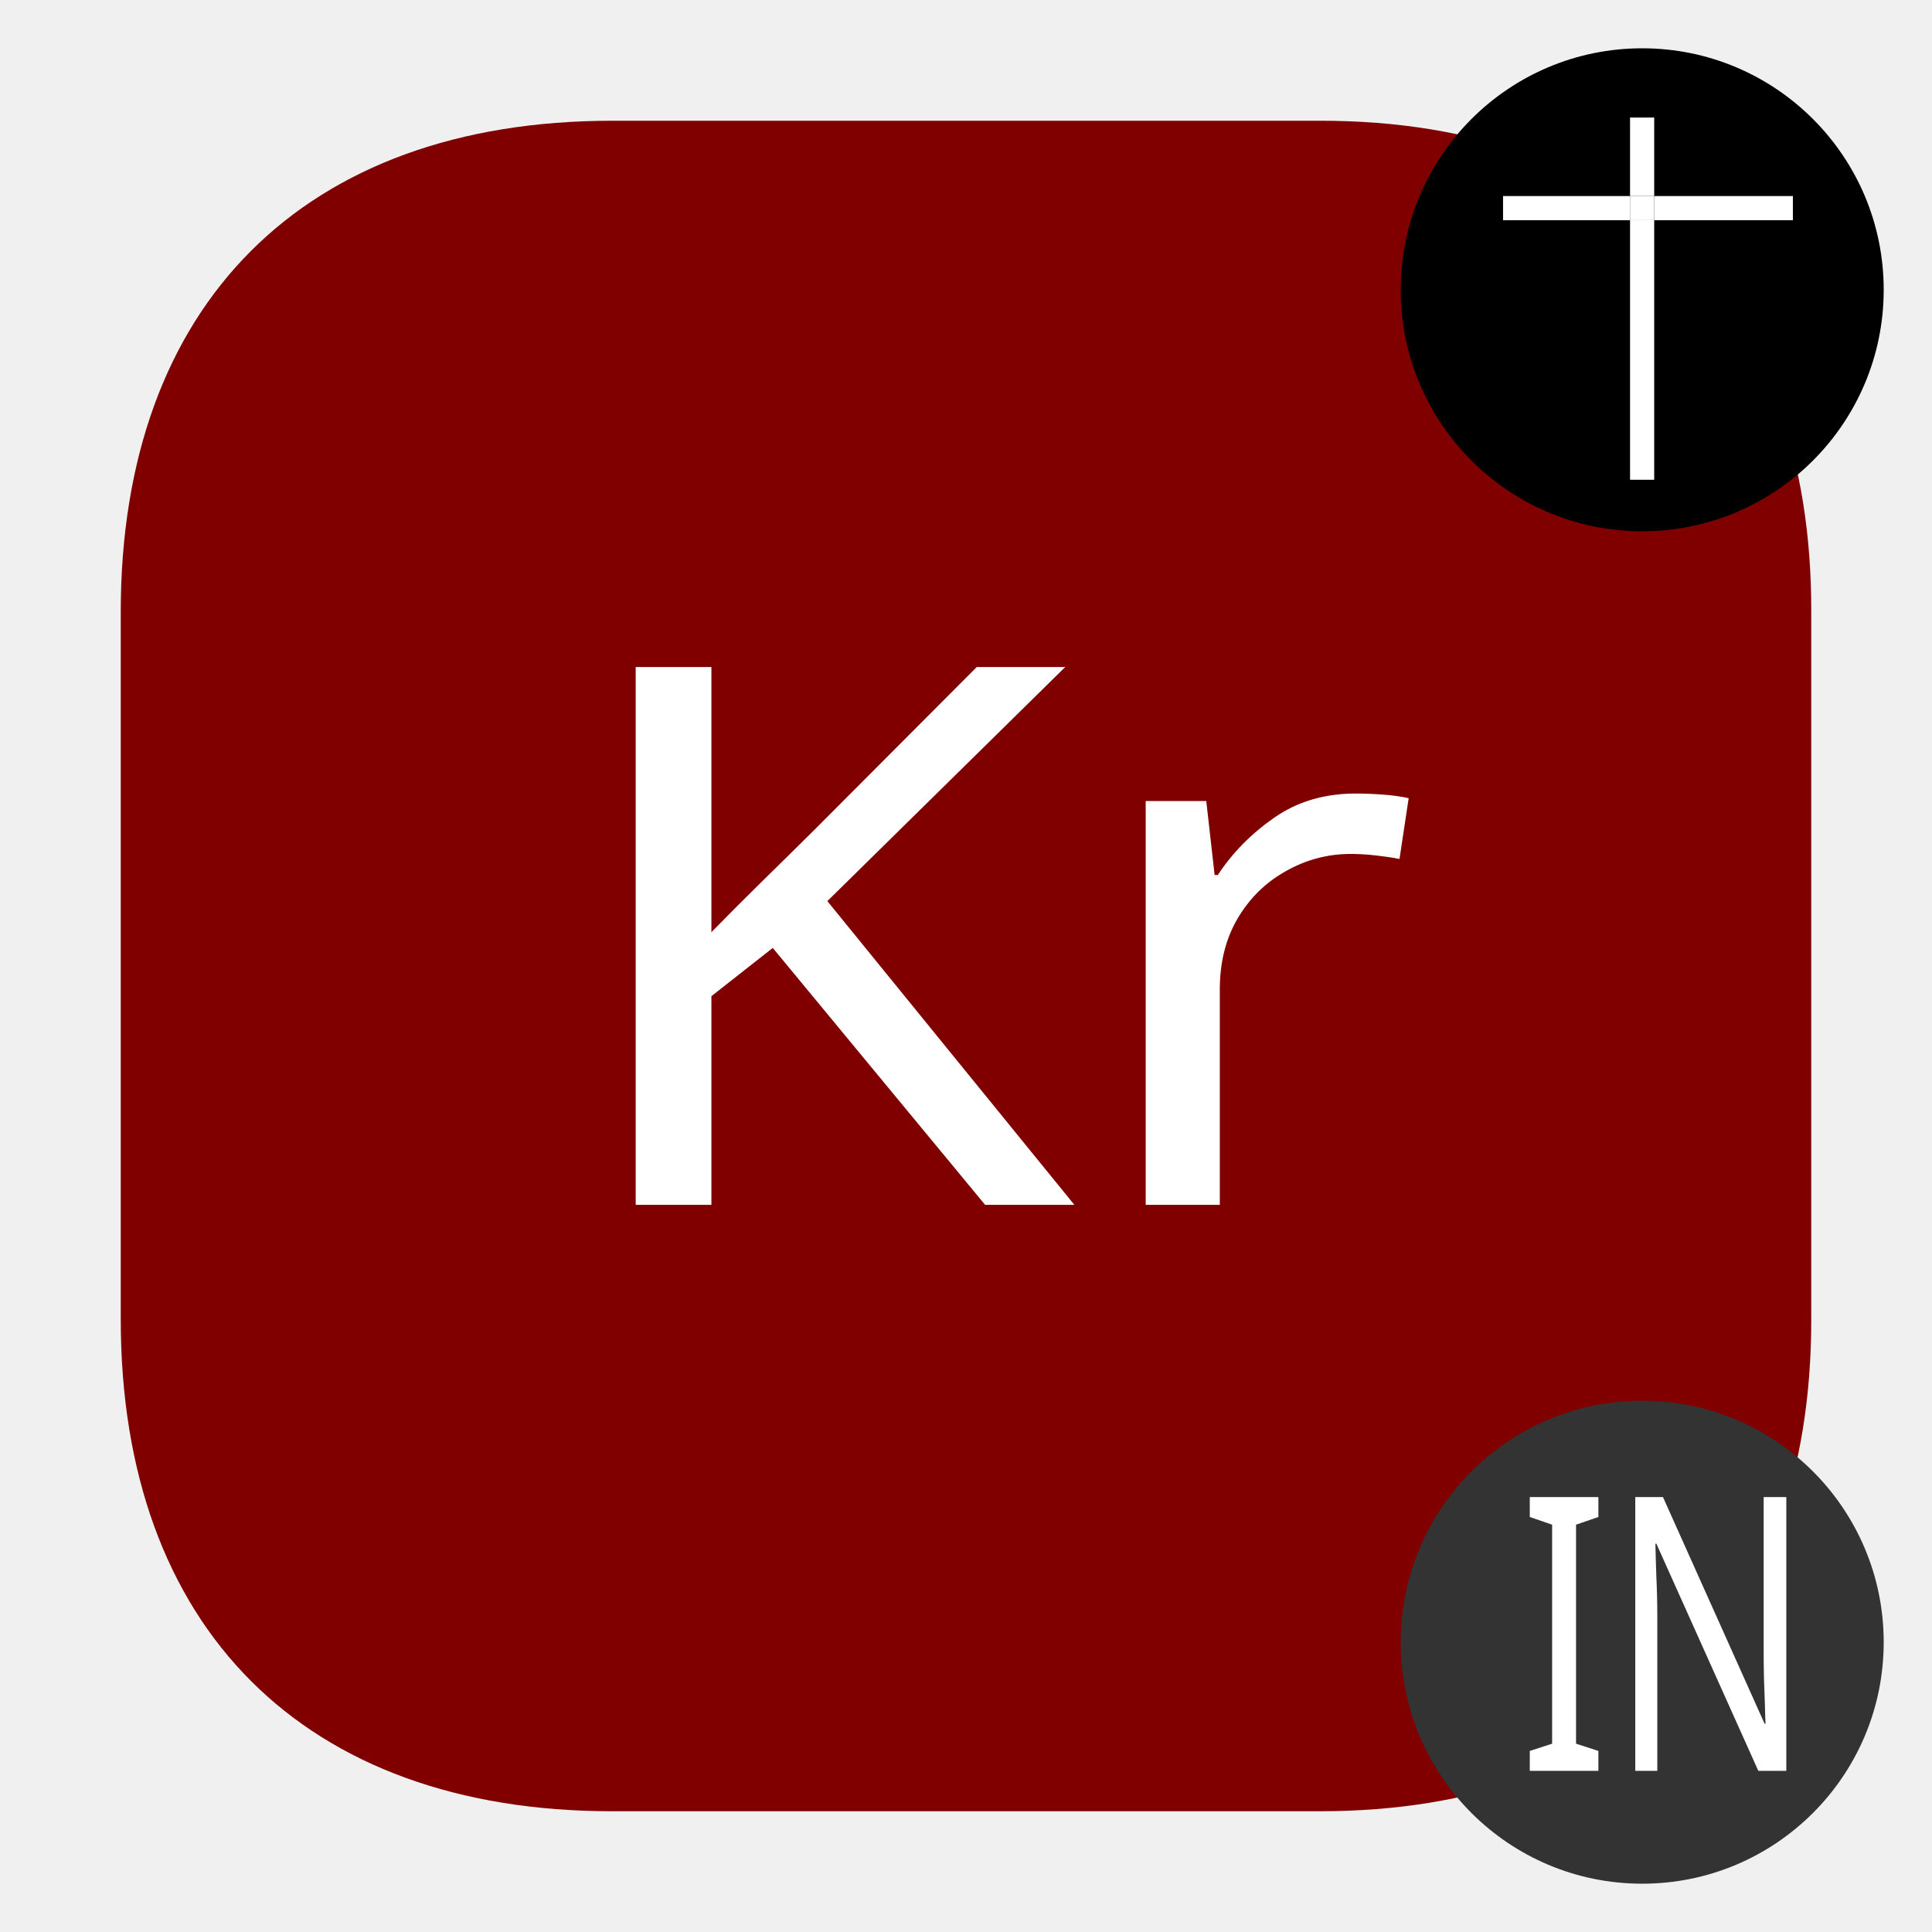
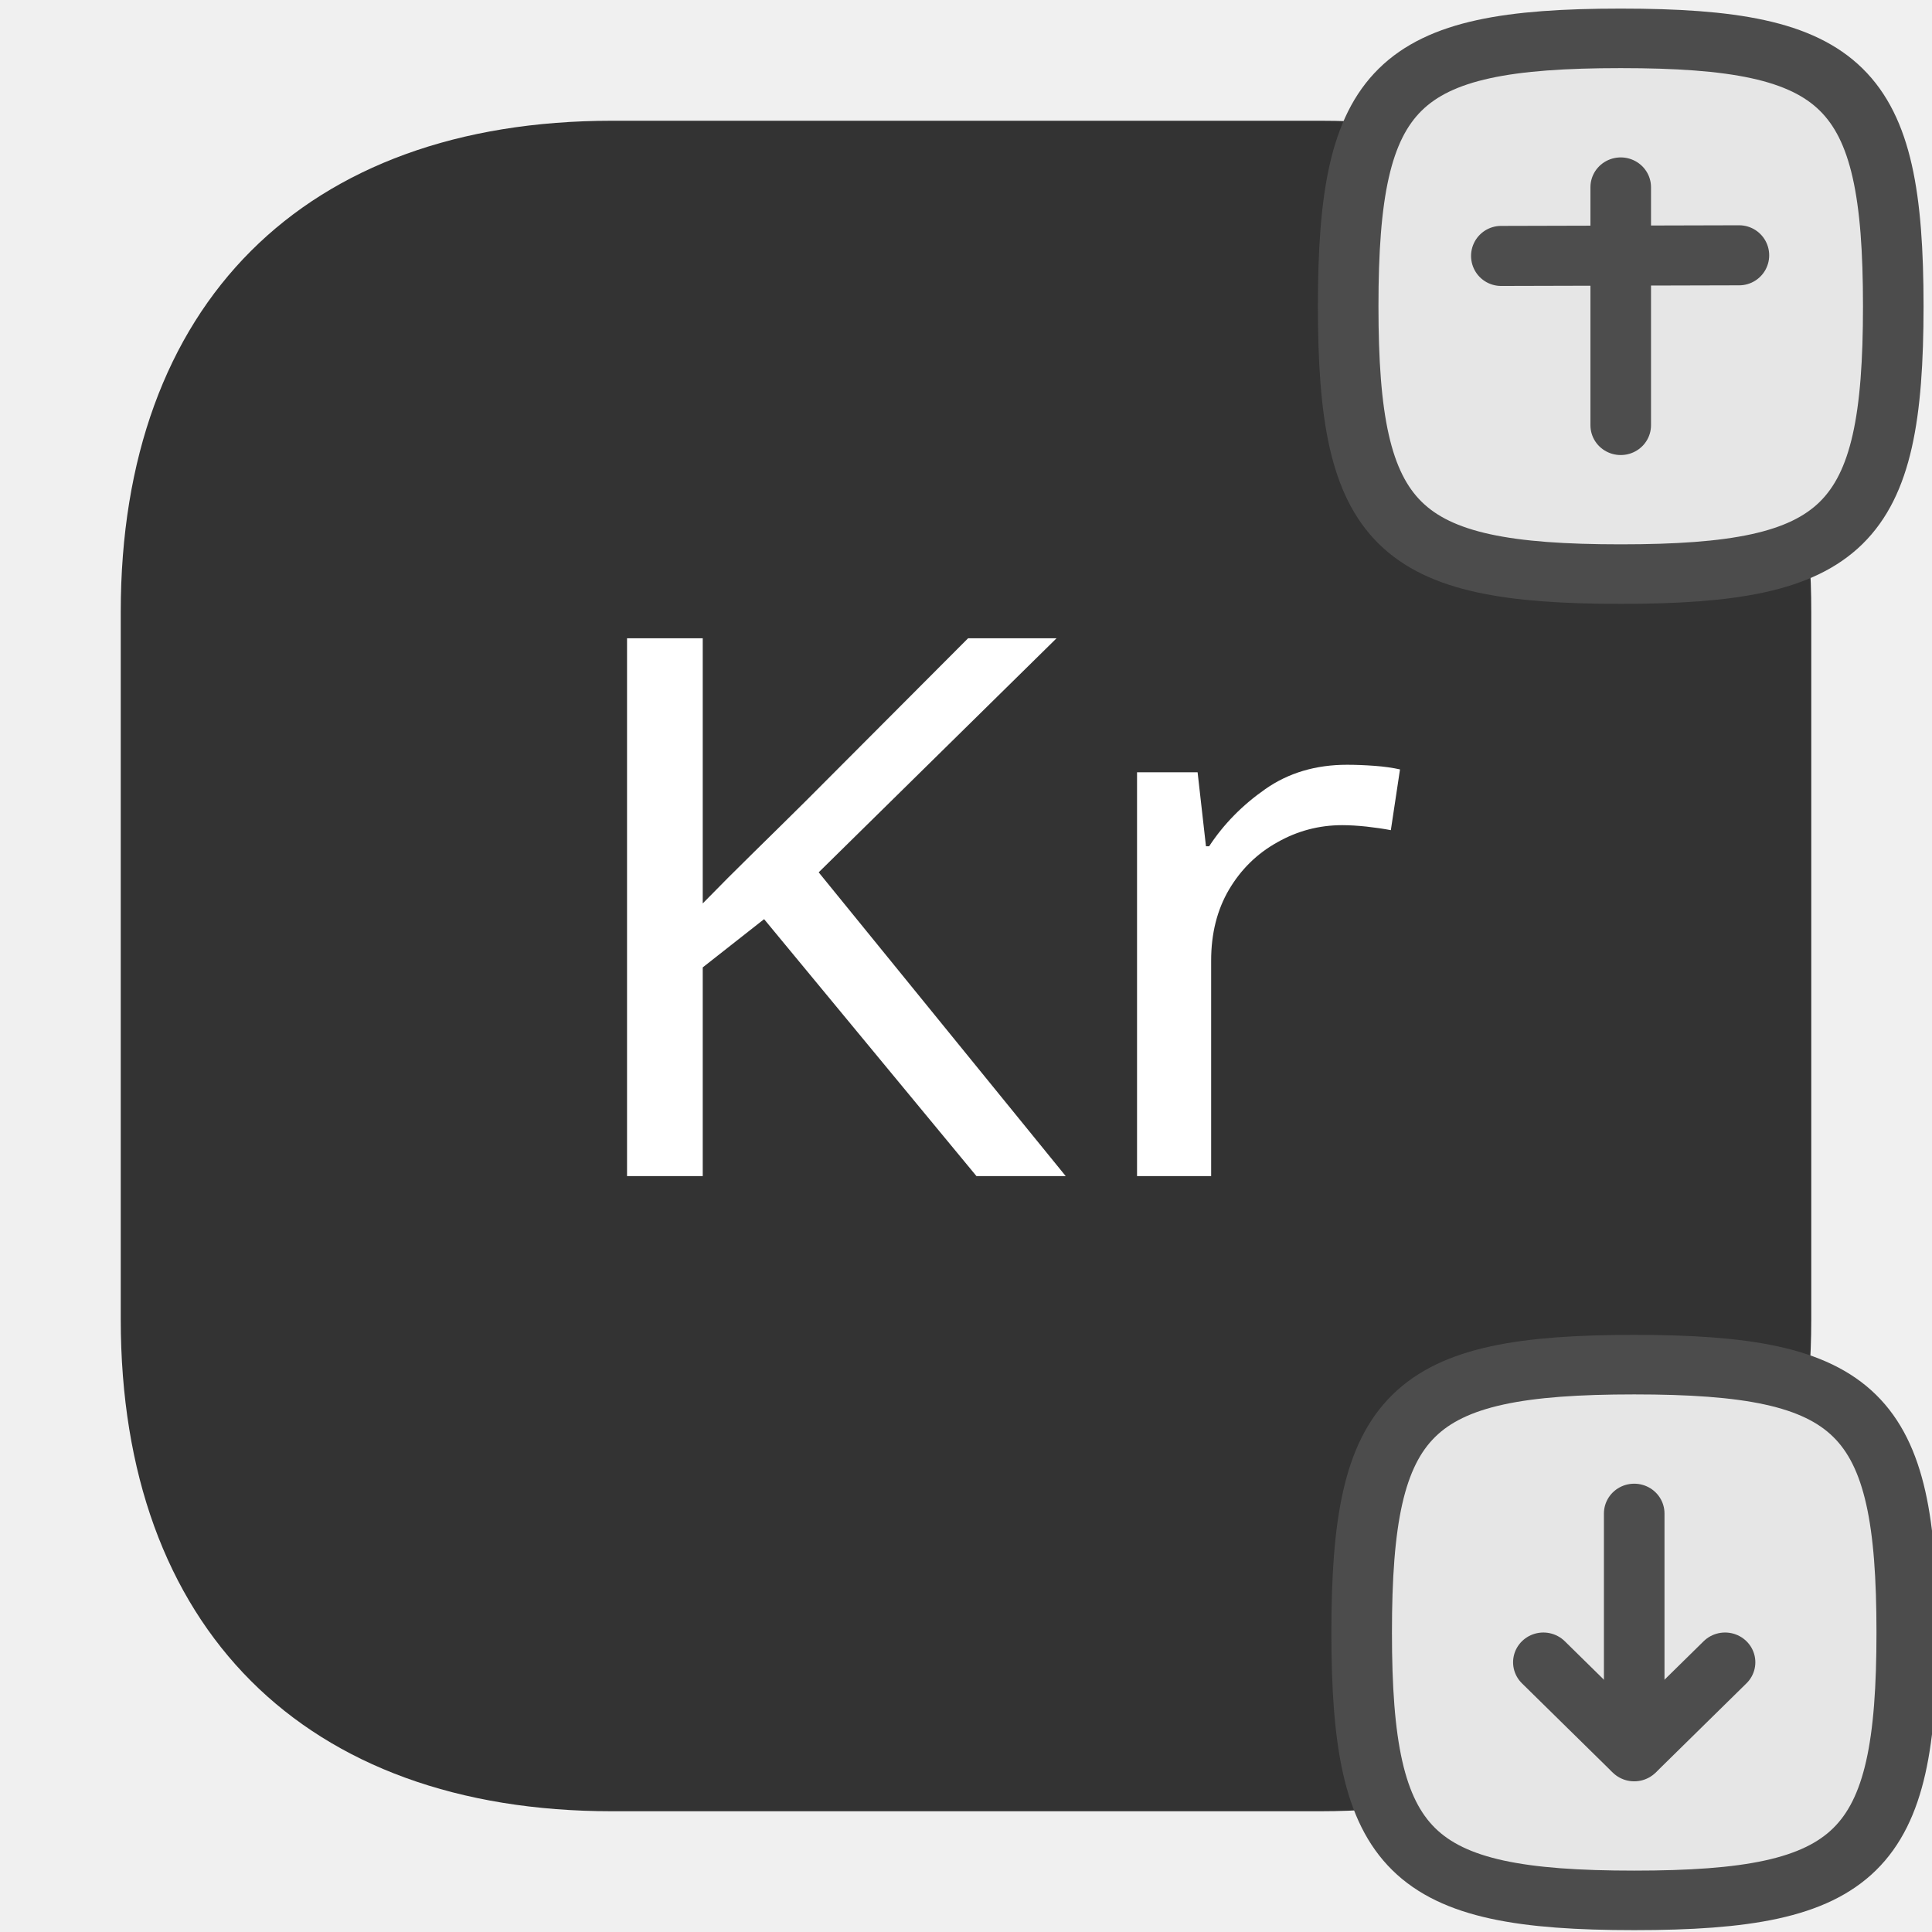
<svg xmlns="http://www.w3.org/2000/svg" width="80mm" height="80mm" viewBox="0 0 80 80" version="1.1" id="svg1">
  <defs id="defs1" />
  <g id="layer1">
-     <path opacity="0.4" d="M 54.69,5 H 25.345 C 12.599,5 5,12.595 5,25.335 V 54.63 C 5,67.405 12.599,75 25.345,75 H 54.655 C 67.401,75 75,67.405 75,54.665 V 25.335 C 75.035,12.595 67.436,5 54.69,5 Z" fill="#292d32" id="path1" style="opacity:1;fill:#800000;stroke-width:3.501" />
-     <text xml:space="preserve" style="font-style:normal;font-variant:normal;font-weight:normal;font-stretch:normal;font-size:32.94px;font-family:'Gentium Book Basic';-inkscape-font-specification:'Gentium Book Basic, Normal';font-variant-ligatures:normal;font-variant-caps:normal;font-variant-numeric:normal;font-variant-east-asian:normal;fill:#333333;fill-opacity:1;stroke-width:0.33" x="21.741" y="52.682" id="text6" transform="scale(1.055896,0.9470629)">
-       <tspan id="tspan6" style="font-style:normal;font-variant:normal;font-weight:normal;font-stretch:normal;font-size:32.94px;font-family:'Gentium Book Basic';-inkscape-font-specification:'Gentium Book Basic, Normal';font-variant-ligatures:normal;font-variant-caps:normal;font-variant-numeric:normal;font-variant-east-asian:normal;fill:#ffffff;stroke-width:0.33" x="21.741" y="52.682">Kr</tspan>
+     <path opacity="0.4" d="M 54.69,5 H 25.345 C 12.599,5 5,12.595 5,25.335 V 54.63 C 5,67.405 12.599,75 25.345,75 H 54.655 C 67.401,75 75,67.405 75,54.665 V 25.335 C 75.035,12.595 67.436,5 54.69,5 Z" fill="#292d32" id="path1" style="opacity:1;fill:#333333;stroke-width:3.501" />
+     <g style="fill:#e6e6e6" id="g2" transform="matrix(1.253951,0,0,1.232429,52.06329,-2.109019)">
+       <path d="m 3,12 c 0,-7.412 1.589,-9 9,-9 7.412,0 9,1.589 9,9 0,7.412 -1.589,9 -9,9 -7.412,0 -9,-1.589 -9,-9 z" stroke="#323232" stroke-width="2" id="path1-4" style="fill:#e6e6e6;stroke:#4c4c4c;stroke-opacity:1" />
+       <path d="M 12,16 V 8" stroke="#323232" stroke-width="2" stroke-linecap="round" stroke-linejoin="round" id="path2-2" style="fill:#e6e6e6;stroke:#4d4d4d;stroke-opacity:1" />
+       <path d="m 98.425,11.33 -9.859,0.026" stroke="#323232" stroke-width="2.486" stroke-linecap="round" stroke-linejoin="round" id="path2-3" style="fill:#e6e6e6;stroke:#4d4d4d;stroke-opacity:1" transform="matrix(0.7974791,0,0,0.8114058,-62.5806,1.095746)" />
+     </g>
+     <text xml:space="preserve" style="font-style:normal;font-variant:normal;font-weight:normal;font-stretch:normal;font-size:32.94px;font-family:'Gentium Book Basic';-inkscape-font-specification:'Gentium Book Basic, Normal';font-variant-ligatures:normal;font-variant-caps:normal;font-variant-numeric:normal;font-variant-east-asian:normal;fill:#333333;fill-opacity:1;stroke-width:0.33" x="21.401" y="51.418" id="text6" transform="scale(1.055896,0.9470629)">
+       <tspan id="tspan6" style="font-style:normal;font-variant:normal;font-weight:normal;font-stretch:normal;font-size:32.94px;font-family:'Amiri Quran';-inkscape-font-specification:'Amiri Quran, Normal';font-variant-ligatures:normal;font-variant-caps:normal;font-variant-numeric:normal;font-variant-east-asian:normal;fill:#ffffff;stroke-width:0.33" x="21.401" y="51.418">Kr</tspan>
    </text>
-     <circle style="opacity:1;fill:#333333;fill-opacity:1;stroke-width:0.265" id="path2" cx="68" cy="68" r="10" />
-     <circle style="fill:#000000;fill-opacity:1;stroke-width:0.265" id="path2-6" cx="68" cy="12" r="10" />
-     <text xml:space="preserve" style="font-style:normal;font-variant:normal;font-weight:normal;font-stretch:normal;font-size:13.239px;font-family:'Gentium Book Basic';-inkscape-font-specification:'Gentium Book Basic, Normal';font-variant-ligatures:normal;font-variant-caps:normal;font-variant-numeric:normal;font-variant-east-asian:normal;fill:#333333;fill-opacity:1;stroke-width:0.133" x="75.431" y="61.15" id="text6-2" transform="scale(0.8339168,1.19916)">
-       <tspan id="tspan6-7" style="font-style:normal;font-variant:normal;font-weight:normal;font-stretch:normal;font-size:13.239px;font-family:'Gentium Book Basic';-inkscape-font-specification:'Gentium Book Basic, Normal';font-variant-ligatures:normal;font-variant-caps:normal;font-variant-numeric:normal;font-variant-east-asian:normal;fill:#ffffff;stroke-width:0.133" x="75.431" y="61.15">IN</tspan>
-     </text>
-     <path d="M 68.497,9.118 H 67.497 V 19.866 h 1 z" style="fill:#ffffff;stroke-width:0.265" id="path7" />
-     <path d="m 67.497,4.867 v 3.251 h 1 v -3.251 z" style="fill:#ffffff;stroke-width:0.265" id="path3" />
-     <path d="m 68.497,8.118 v 1 h 5.742 v -1 z" style="fill:#ffffff;stroke-width:0.237" id="path6" />
-     <path d="m 67.497,9.118 v -1 h -5.259 v 1 z" style="fill:#ffffff;stroke-width:0.237" id="path5" />
-     <path d="m 68.497,8.118 h -1 v 1 h 1 z" style="fill:#ffffff;stroke-width:0.237" id="path4" />
+     <g style="fill:#e6e6e6" id="g2-7" transform="matrix(1.253951,0,0,1.232429,52.62176,52.80962)">
+       <path d="m 3,12 c 0,-7.412 1.589,-9 9,-9 7.412,0 9,1.589 9,9 0,7.412 -1.589,9 -9,9 -7.412,0 -9,-1.589 -9,-9 z" stroke="#323232" stroke-width="2" id="path1-4-3" style="fill:#e6e6e6;stroke:#4c4c4c;stroke-opacity:1" />
+       <path d="m 9,13 2.913,2.913 v 0 c 0.048,0.048 0.126,0.048 0.174,0 v 0 L 15,13" stroke="#323232" stroke-width="2" stroke-linecap="round" stroke-linejoin="round" id="path3-1" style="fill:#e6e6e6;stroke:#4d4d4d;stroke-opacity:1" />
+       <path d="M 12,16 V 8" stroke="#323232" stroke-width="2" stroke-linecap="round" stroke-linejoin="round" id="path2-0" style="fill:#e6e6e6;stroke:#4d4d4d;stroke-opacity:1" />
+     </g>
  </g>
</svg>
